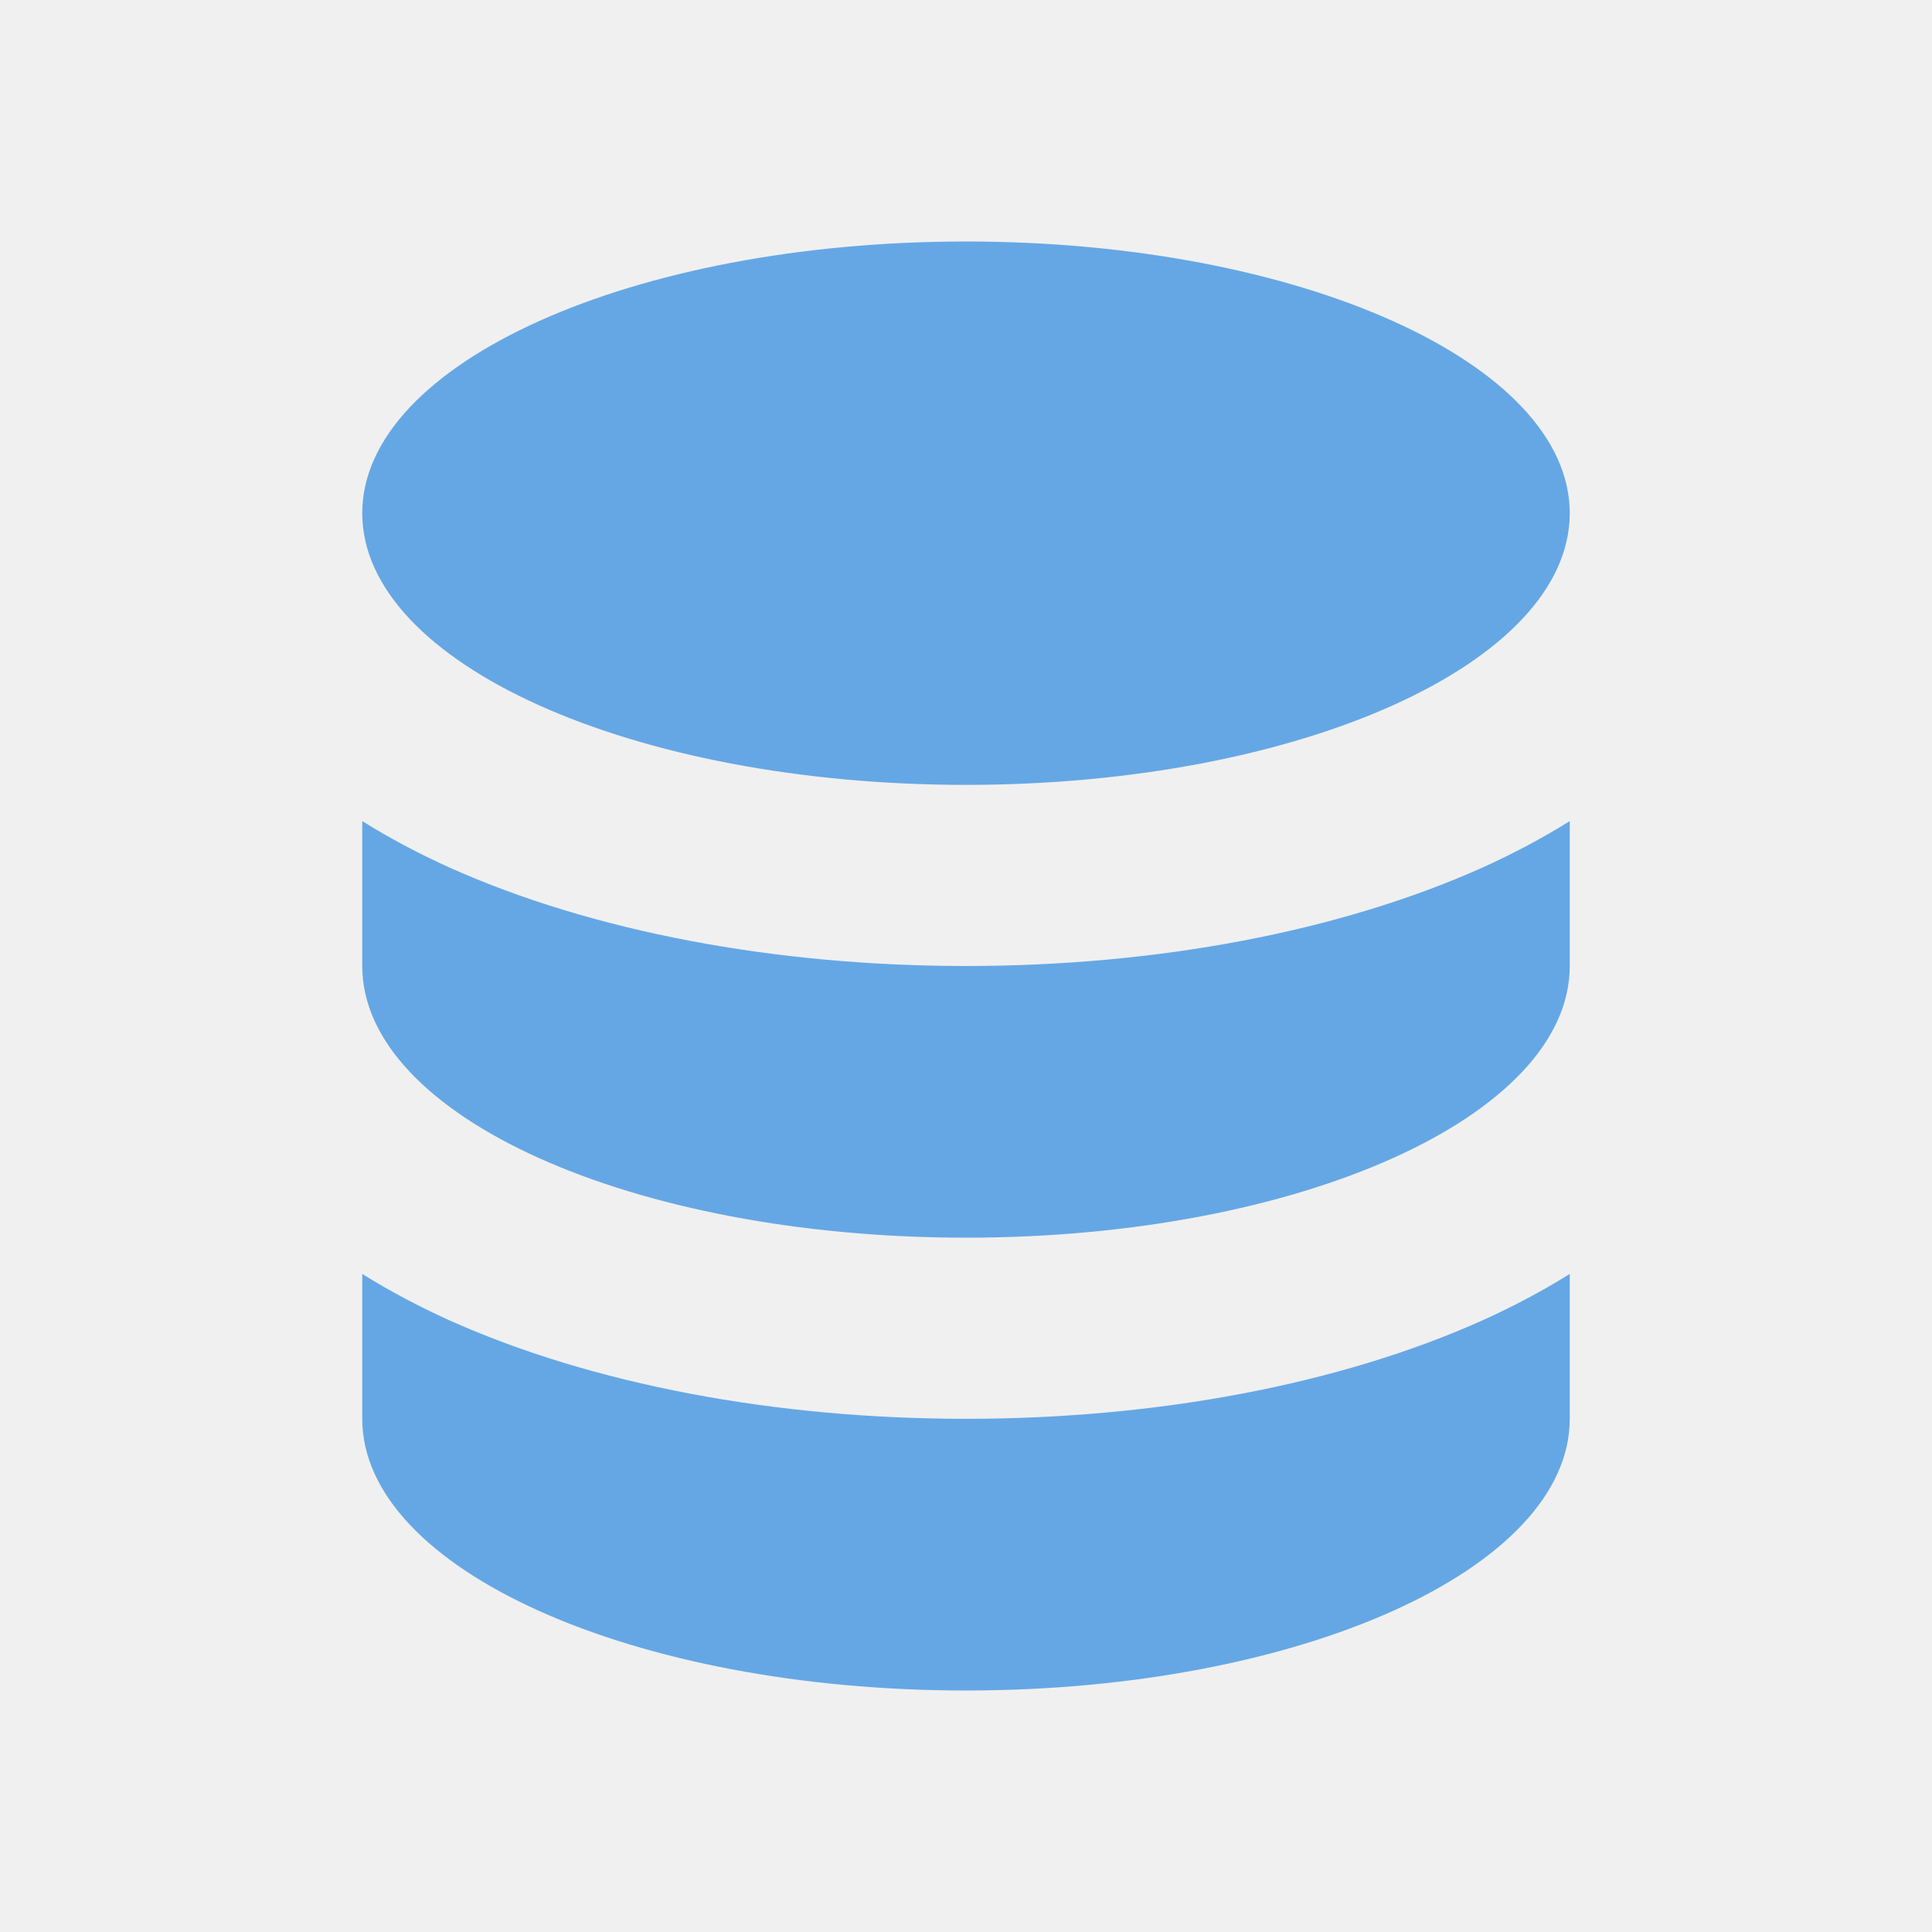
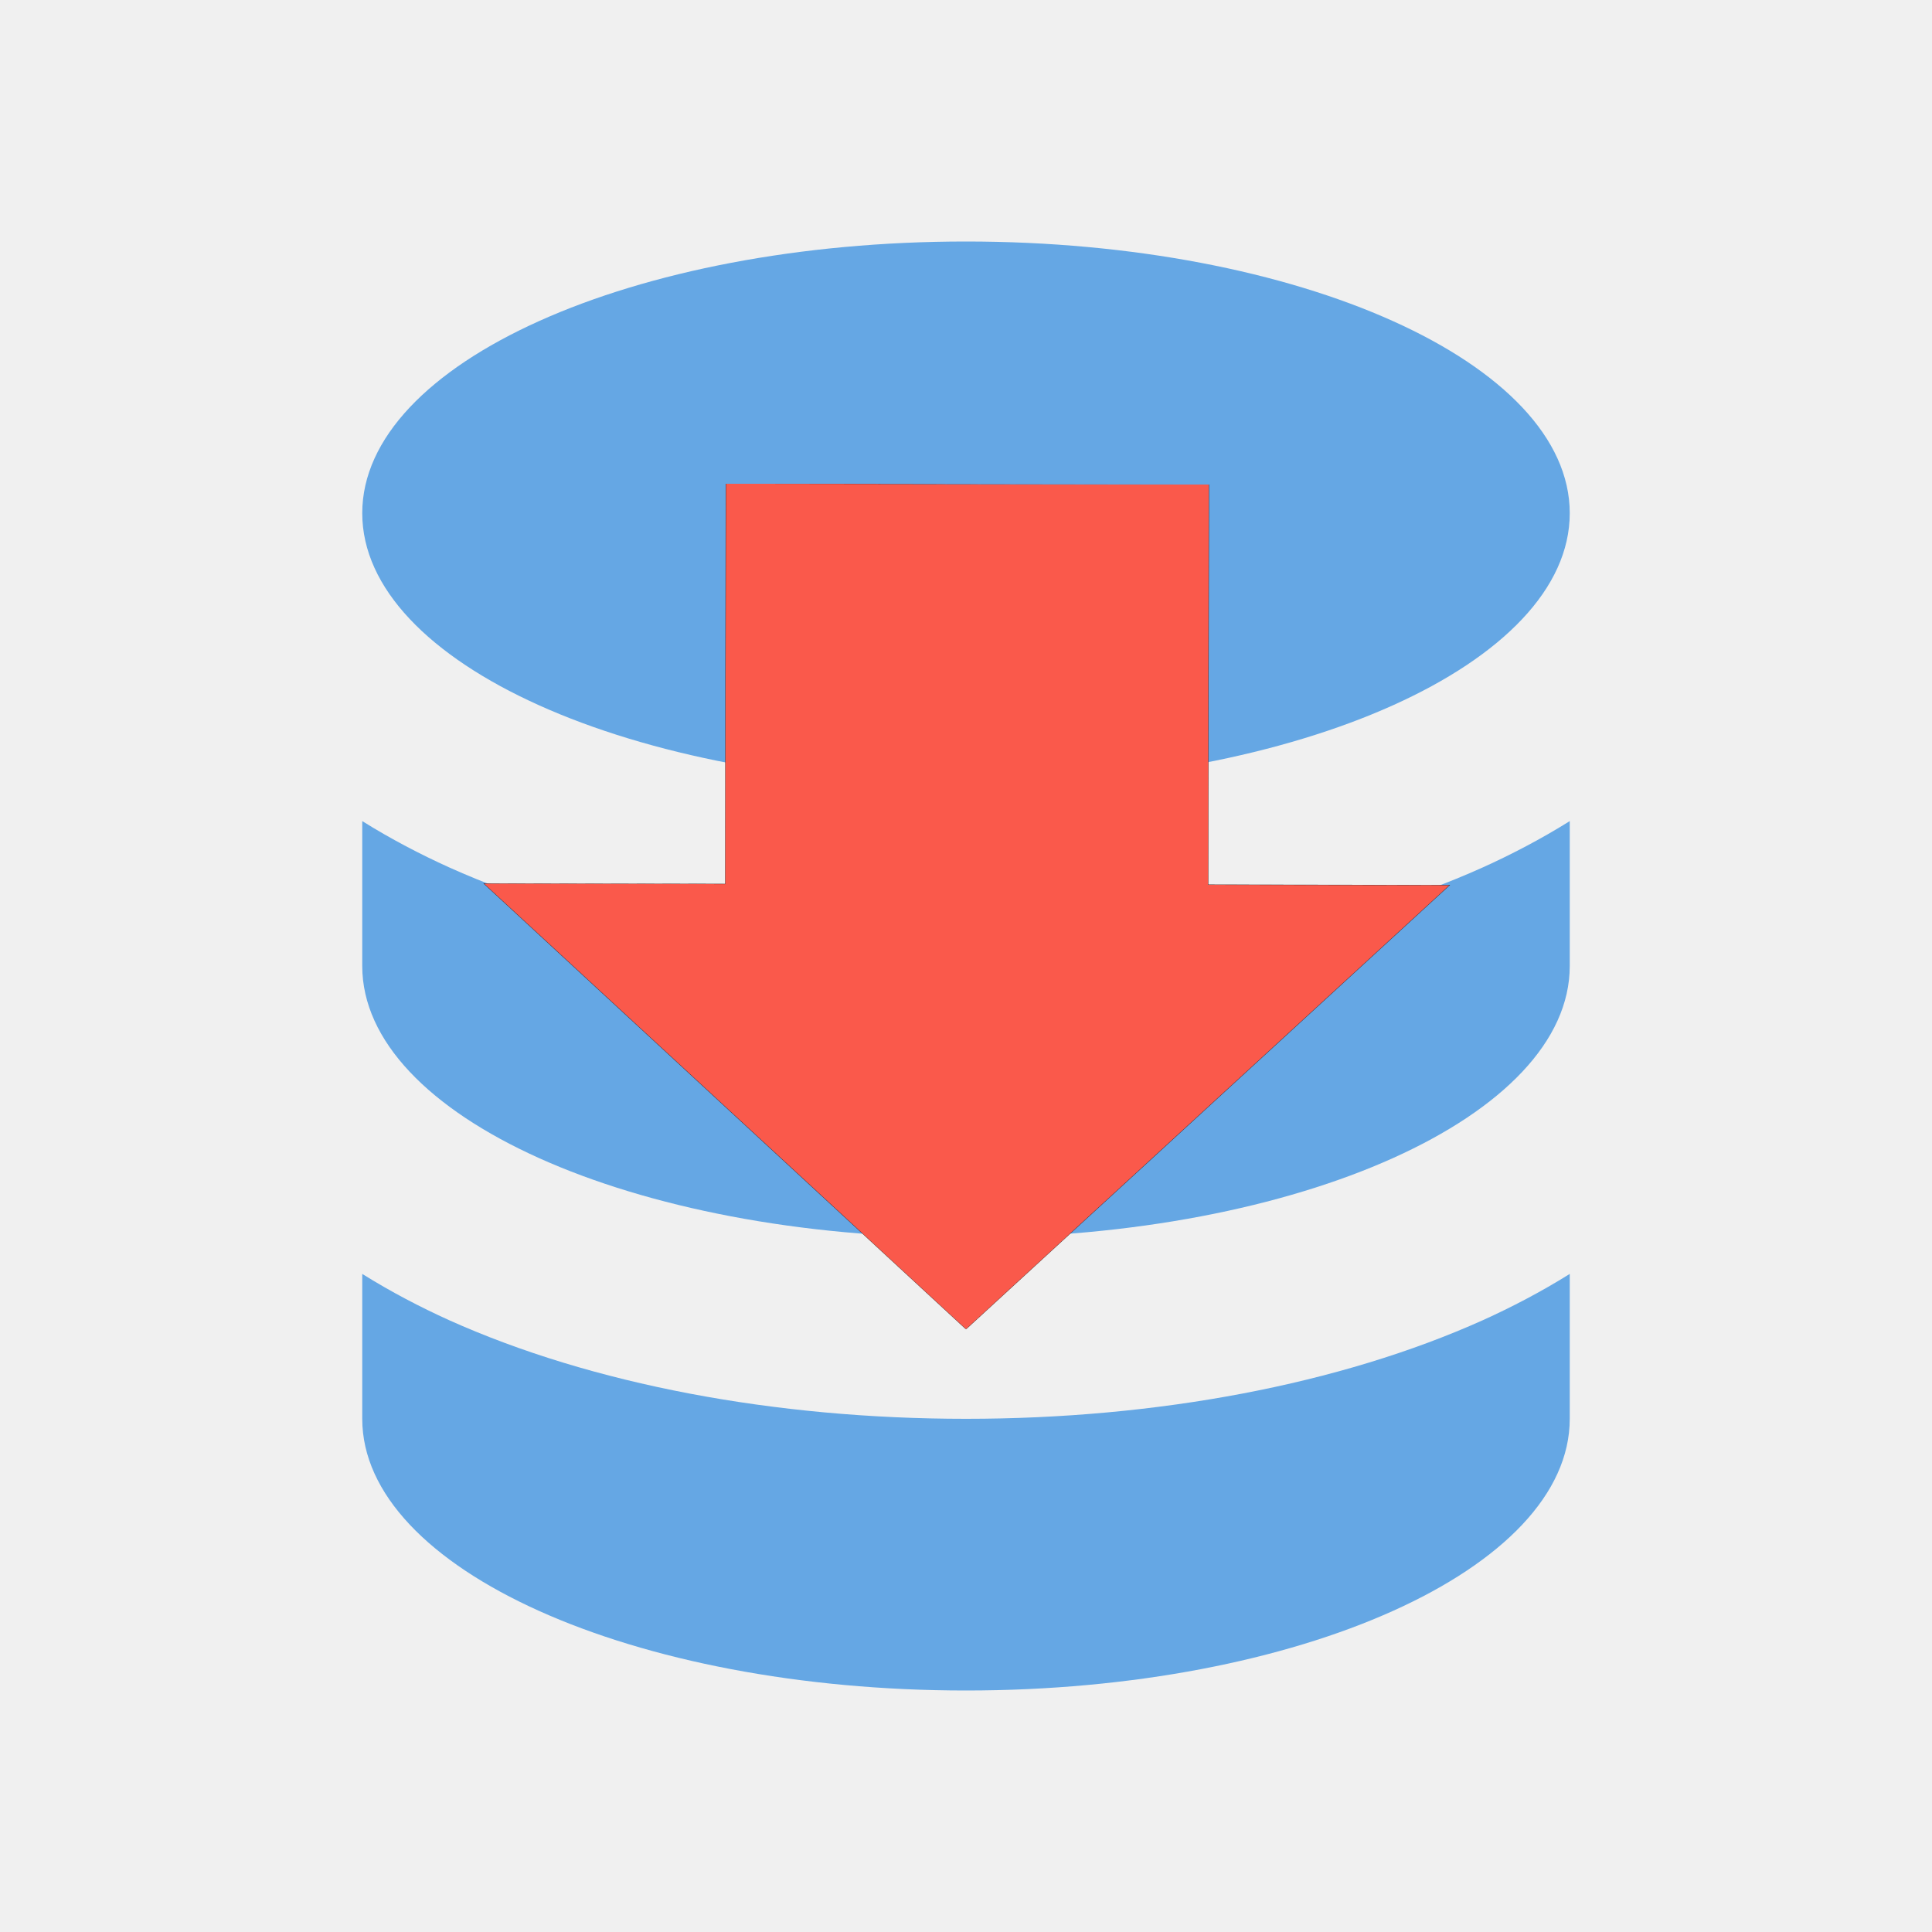
<svg xmlns="http://www.w3.org/2000/svg" width="16" height="16" viewBox="0 0 16 16" fill="none">
-   <g id="sql">
-     <path d="M12.281 7.183C12.515 7.077 12.76 6.95 13 6.8V8C13 9.243 10.761 10.25 8 10.25C5.239 10.25 3 9.243 3 8V6.8C3.24 6.95 3.485 7.077 3.719 7.183C4.901 7.714 6.417 8 8 8C9.583 8 11.099 7.714 12.281 7.183Z" fill="#65A7E4" stroke="black" stroke-width="0" />
-     <path d="M3 10.55V11.75C3 12.993 5.239 14 8 14C10.761 14 13 12.993 13 11.75V10.55C12.76 10.7 12.515 10.827 12.281 10.933C11.099 11.464 9.583 11.75 8 11.75C6.417 11.75 4.901 11.464 3.719 10.933C3.485 10.827 3.24 10.7 3 10.55Z" fill="#65A7E4" stroke="black" stroke-width="0" />
-     <path d="M8 2C10.761 2 13 3.007 13 4.25C13 5.493 10.761 6.5 8 6.5C5.239 6.5 3 5.493 3 4.25C3 3.007 5.239 2 8 2Z" fill="#65A7E4" stroke="black" stroke-width="0" />
+   <path d="M12.281 7.183C12.515 7.077 12.76 6.95 13 6.8V8C13 9.243 10.761 10.25 8 10.25C5.239 10.25 3 9.243 3 8V6.8C3.24 6.95 3.485 7.077 3.719 7.183C4.901 7.714 6.417 8 8 8C9.583 8 11.099 7.714 12.281 7.183Z" fill="#65A7E4" stroke="black" stroke-width="0" />
+   <path d="M3 10.55V11.75C3 12.993 5.239 14 8 14C10.761 14 13 12.993 13 11.75V10.55C12.76 10.7 12.515 10.827 12.281 10.933C11.099 11.464 9.583 11.75 8 11.75C6.417 11.75 4.901 11.464 3.719 10.933C3.485 10.827 3.24 10.7 3 10.55Z" fill="#65A7E4" stroke="black" stroke-width="0" />
+   <path d="M8 2C10.761 2 13 3.007 13 4.25C13 5.493 10.761 6.5 8 6.5C5.239 6.5 3 5.493 3 4.25C3 3.007 5.239 2 8 2Z" fill="#65A7E4" stroke="black" stroke-width="0" />
+   <g clip-path="url(#clip0_514_173)">
+     <mask id="mask0_514_173" style="mask-type:luminance" maskUnits="userSpaceOnUse" x="3" y="4" width="11" height="8">
+       <path d="M12.501 10.515L3.501 10.501L3.51 4.501L12.51 4.515L12.501 10.515Z" fill="white" stroke="white" />
+     </mask>
+     <g mask="url(#mask0_514_173)">
+       <path d="M8 11.008L12.006 7.33L10.006 7.327L10.011 4.011L6.011 4.005L6.006 7.321L4.006 7.317L8 11.008Z" fill="#FA594B" stroke="black" stroke-width="0.002" />
+     </g>
  </g>
+   <defs>
+     <clipPath id="clip0_514_173">
+       <rect width="10" height="7" fill="white" transform="translate(13 11.0159) rotate(-179.909)" />
+     </clipPath>
+   </defs>
</svg>
